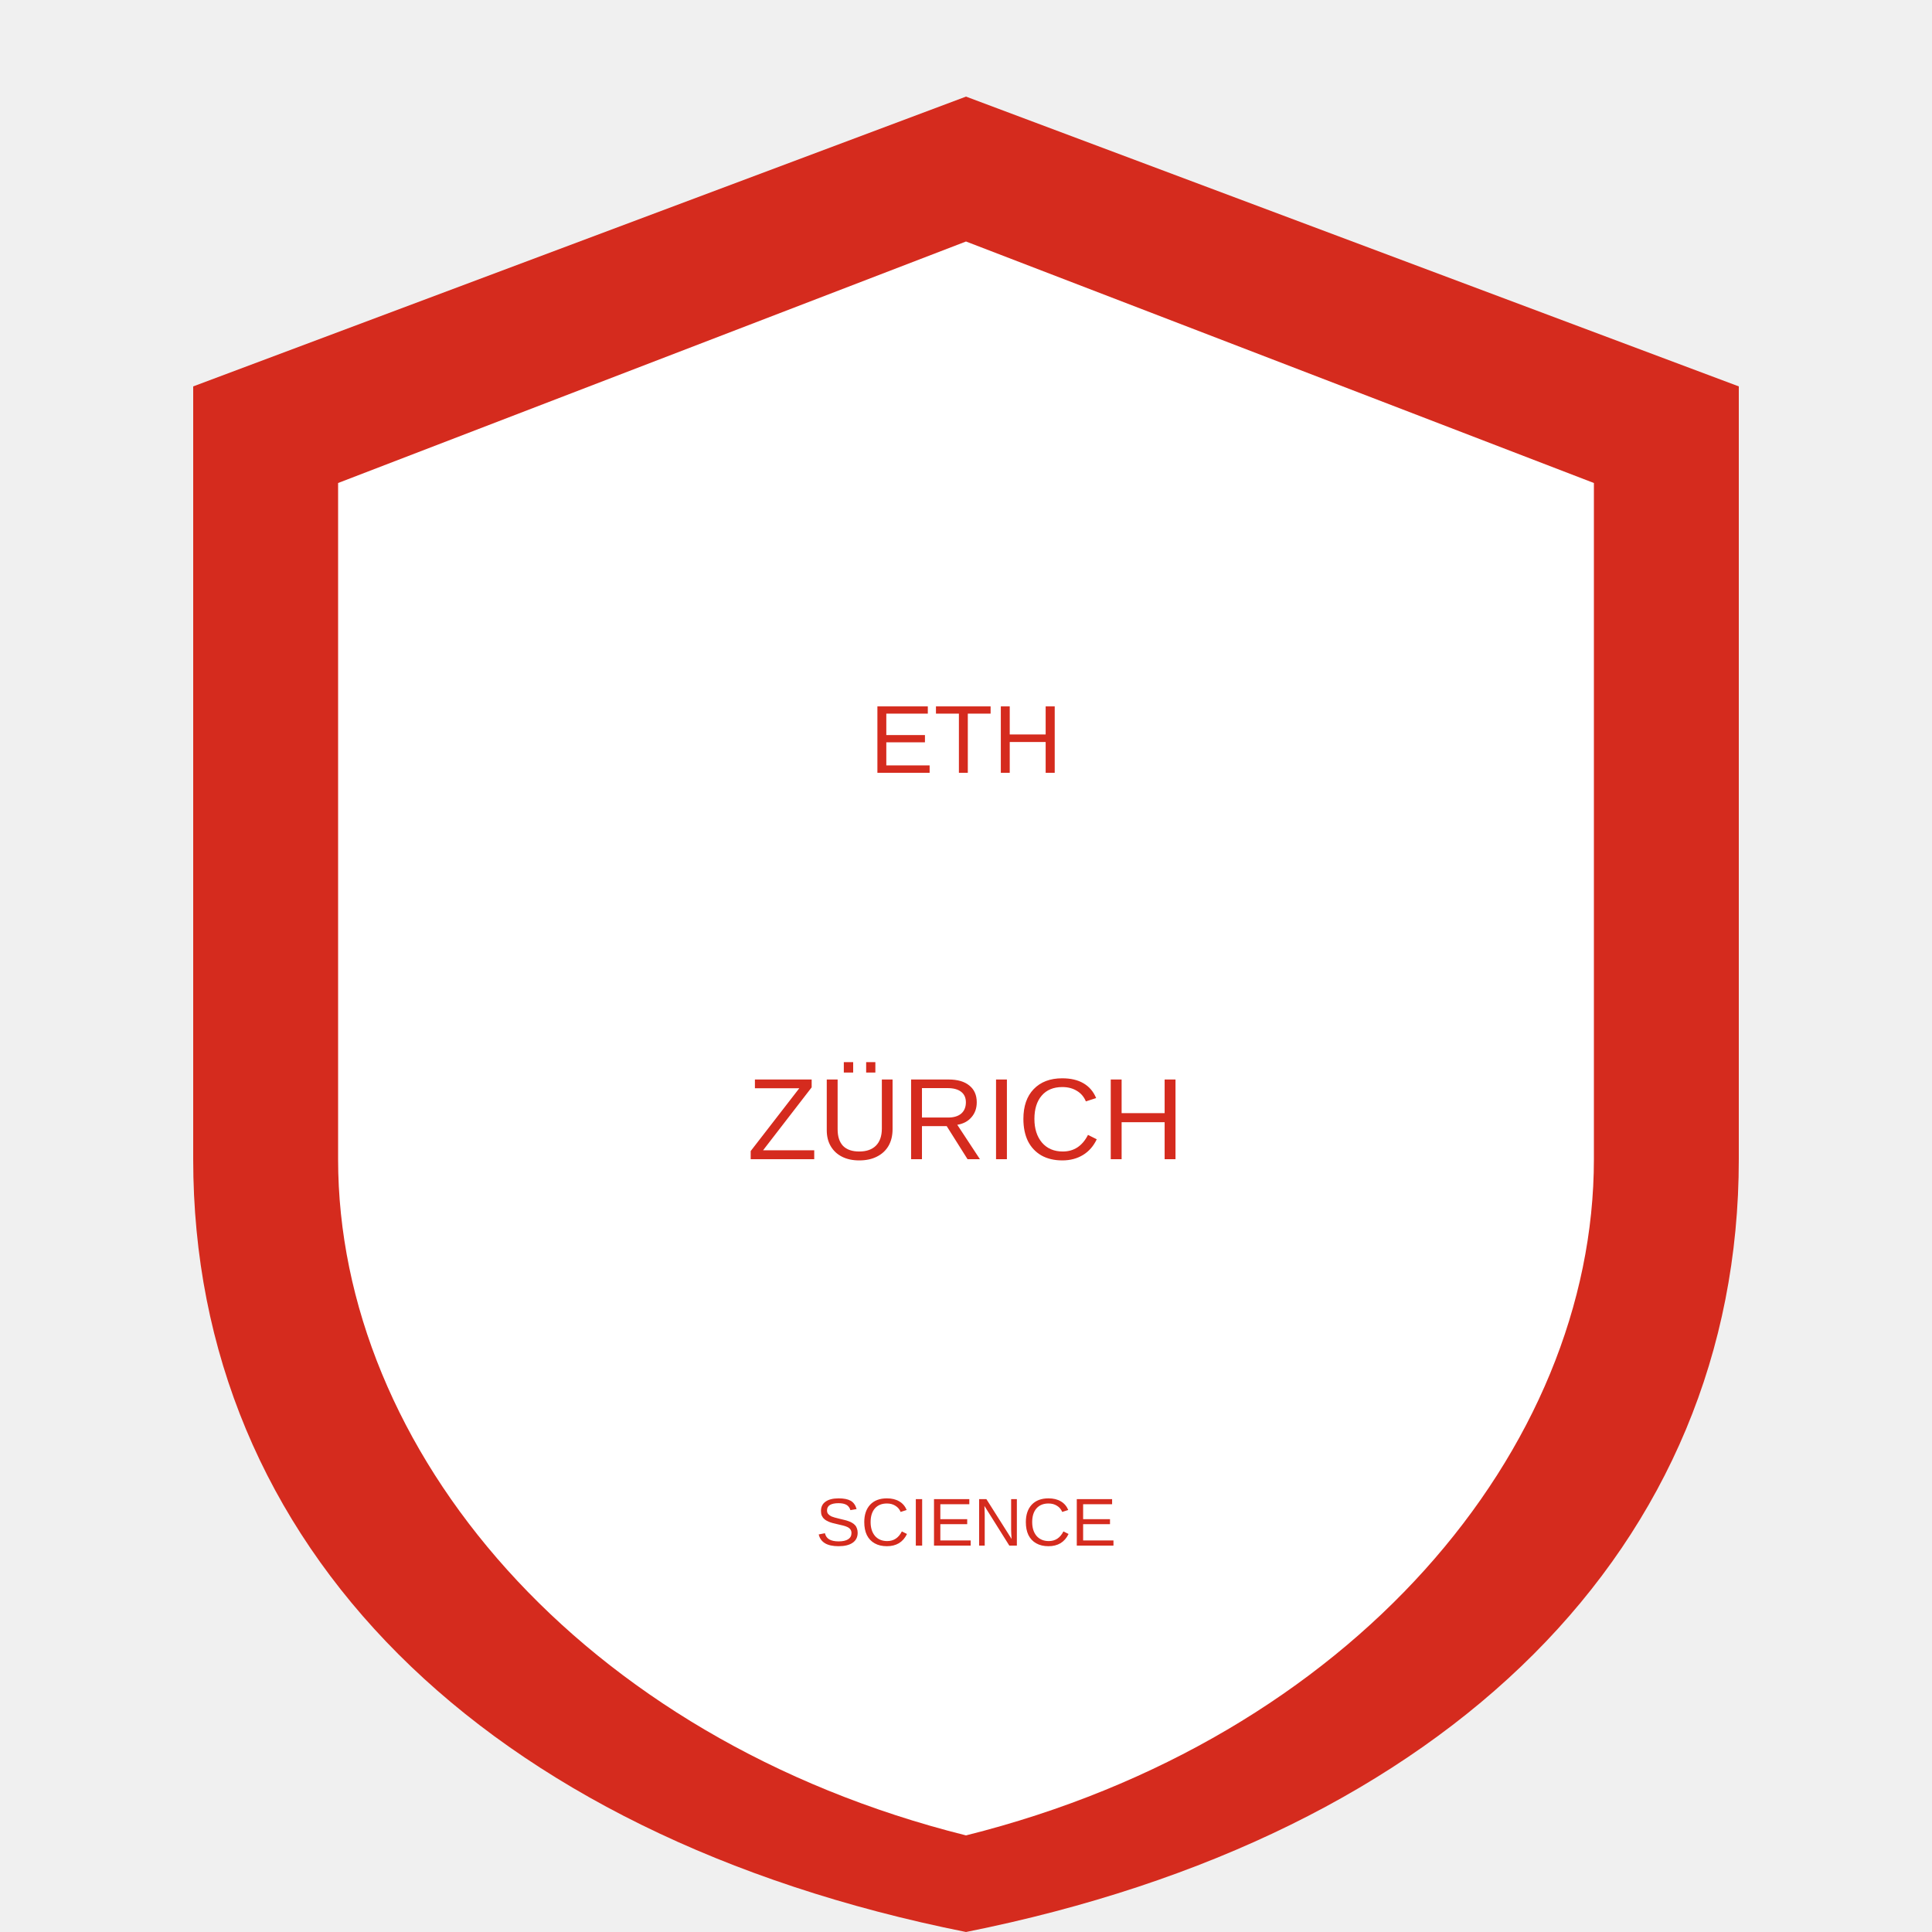
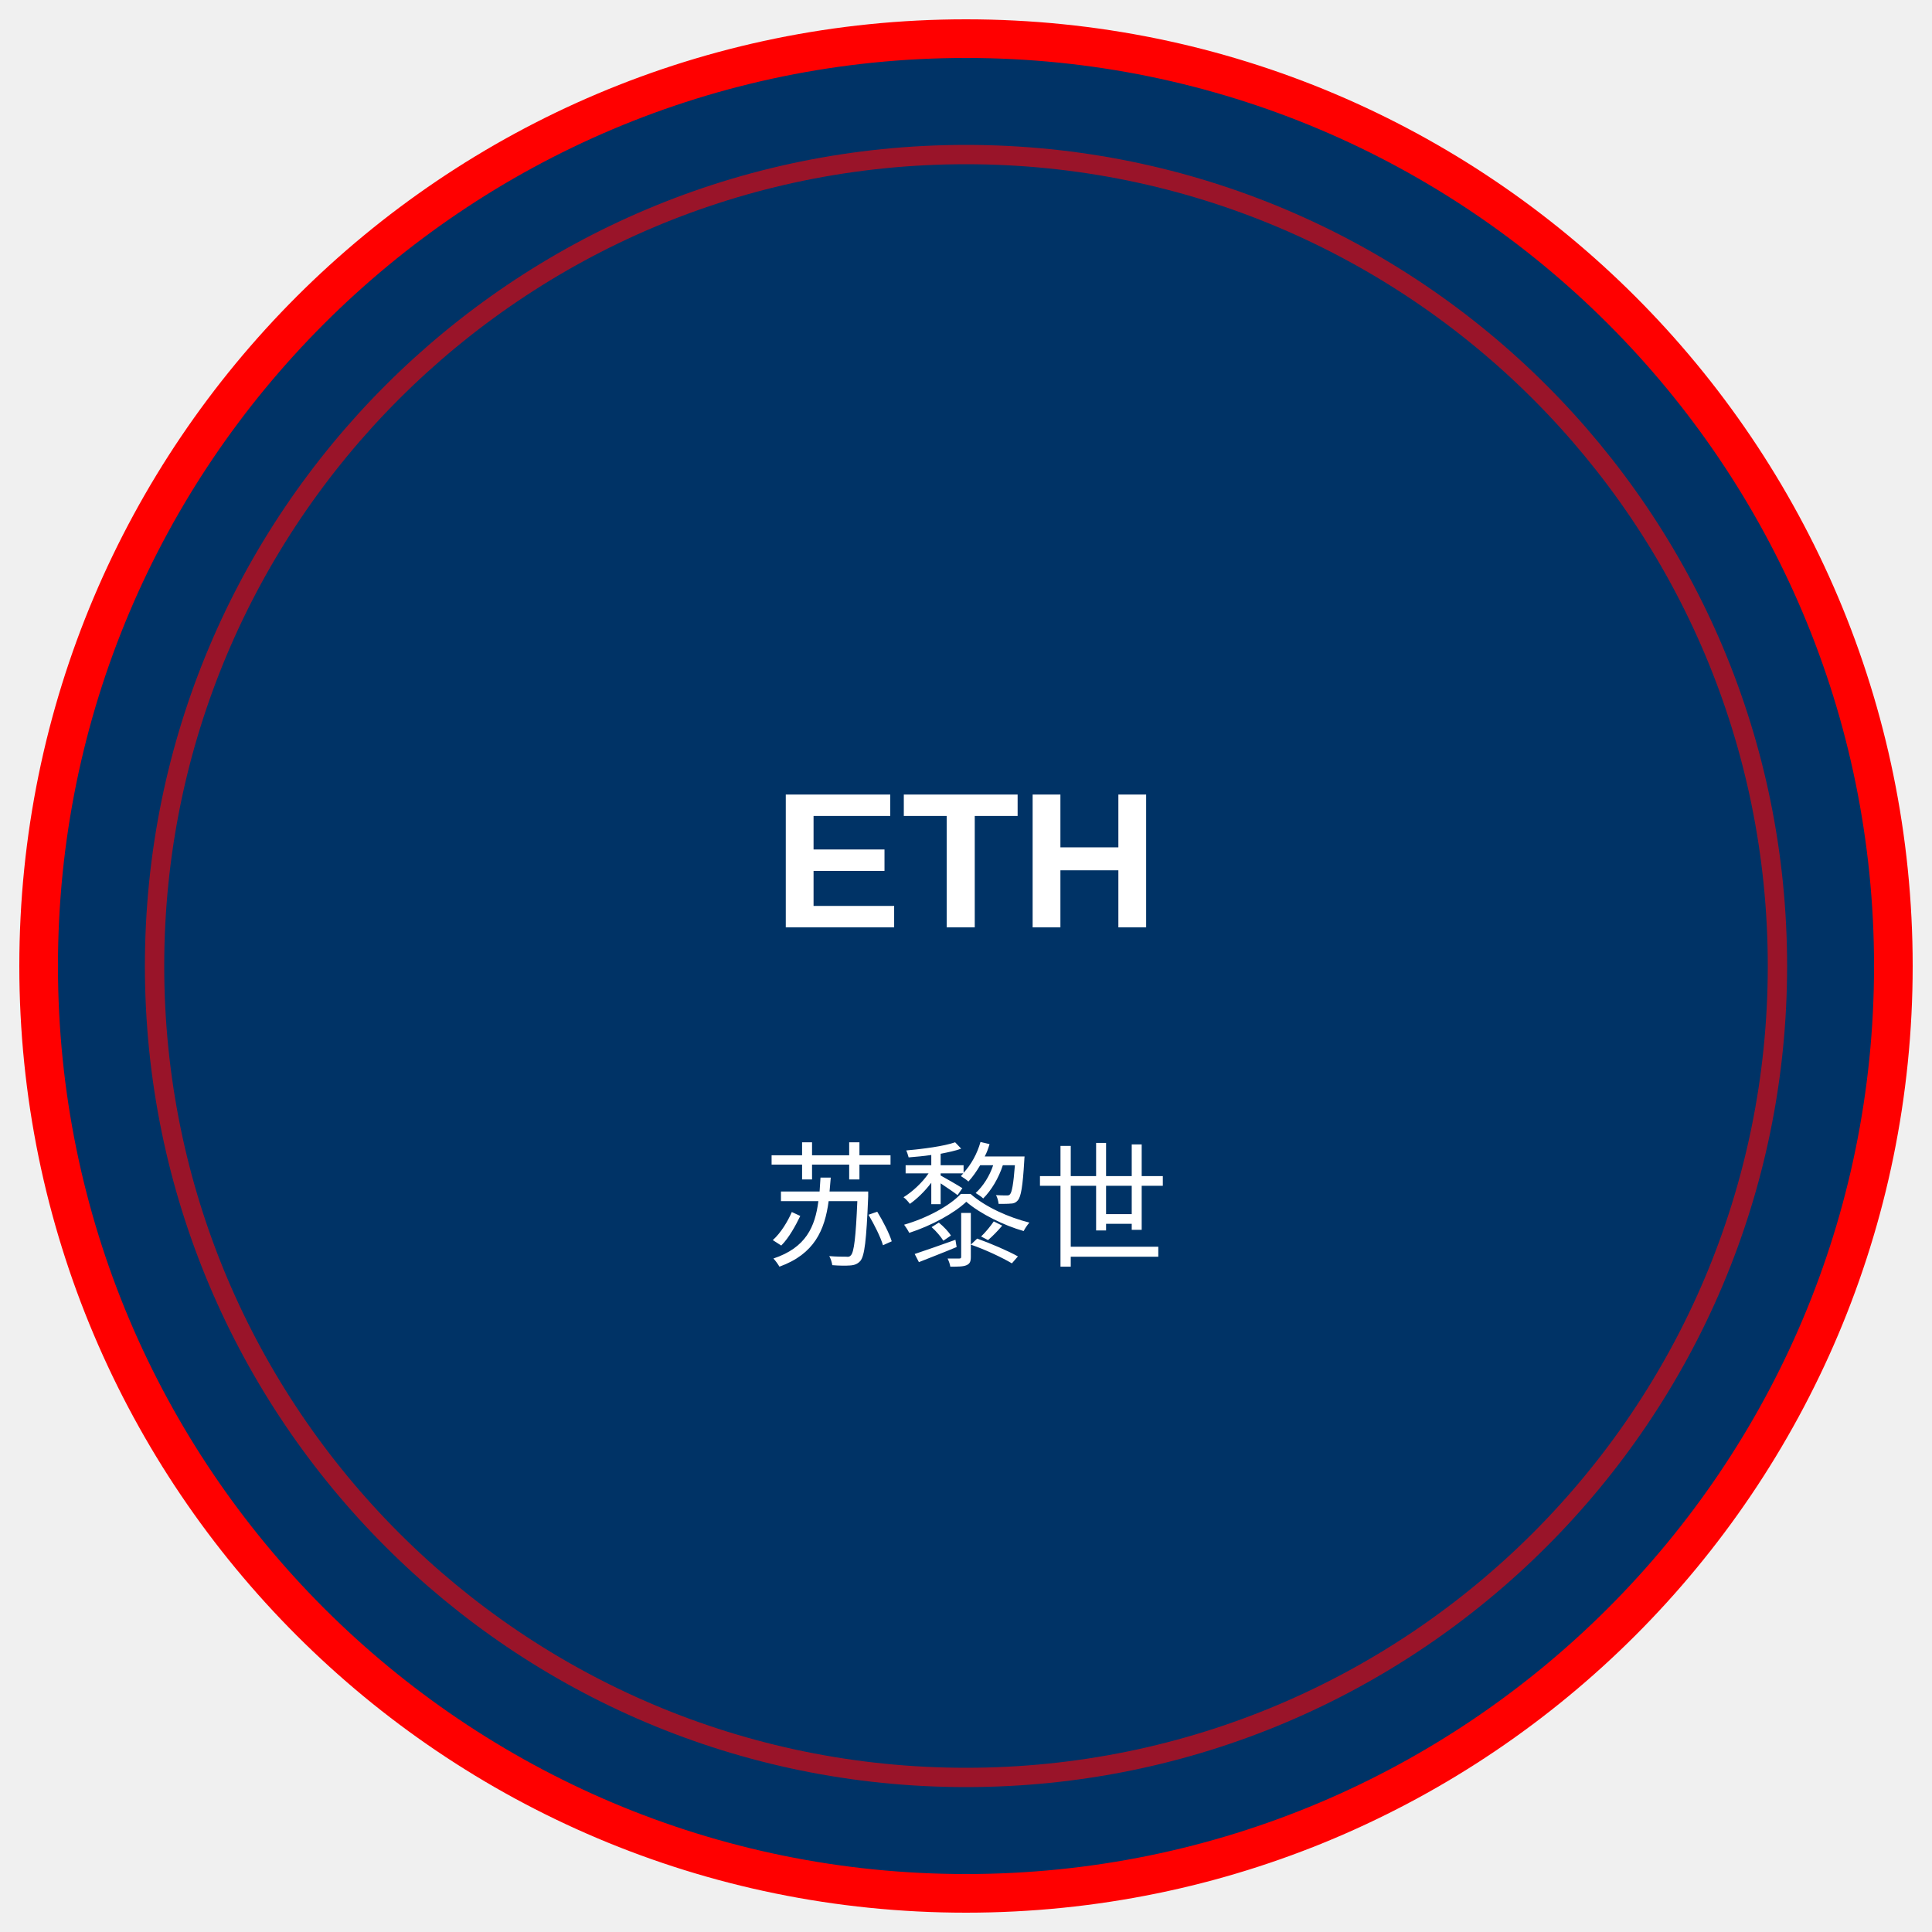
- <svg xmlns="http://www.w3.org/2000/svg" viewBox="0 0 200 200">
-   <path d="M100 10 L180 40 L180 120 C180 160 150 190 100 200 C50 190 20 160 20 120 L20 40 Z" fill="#D52B1E" />
-   <path d="M100 25 L165 50 L165 120 C165 150 140 180 100 190 C60 180 35 150 35 120 L35 50 Z" fill="#FFFFFF" />
-   <text x="100" y="80" font-family="Arial, sans-serif" font-size="10" fill="#D52B1E" text-anchor="middle">ETH</text>
-   <text x="100" y="120" font-family="Arial, sans-serif" font-size="12" fill="#D52B1E" text-anchor="middle">ZÜRICH</text>
-   <text x="100" y="160" font-family="Arial, sans-serif" font-size="7" fill="#D52B1E" text-anchor="middle">SCIENCE</text>
+ <svg xmlns="http://www.w3.org/2000/svg" viewBox="0 0 100 100">
+   <circle cx="50" cy="50" r="48" fill="#003366" stroke="#FF0000" stroke-width="2" />
+   <circle cx="50" cy="50" r="42" fill="none" stroke="#FF0000" stroke-width="1" opacity="0.6" />
+   <text x="50" y="48" text-anchor="middle" fill="#FFFFFF" font-size="10" font-family="Arial" font-weight="bold">ETH</text>
+   <text x="50" y="65" text-anchor="middle" fill="#FFFFFF" font-size="7" font-family="Arial">苏黎世</text>
</svg>
